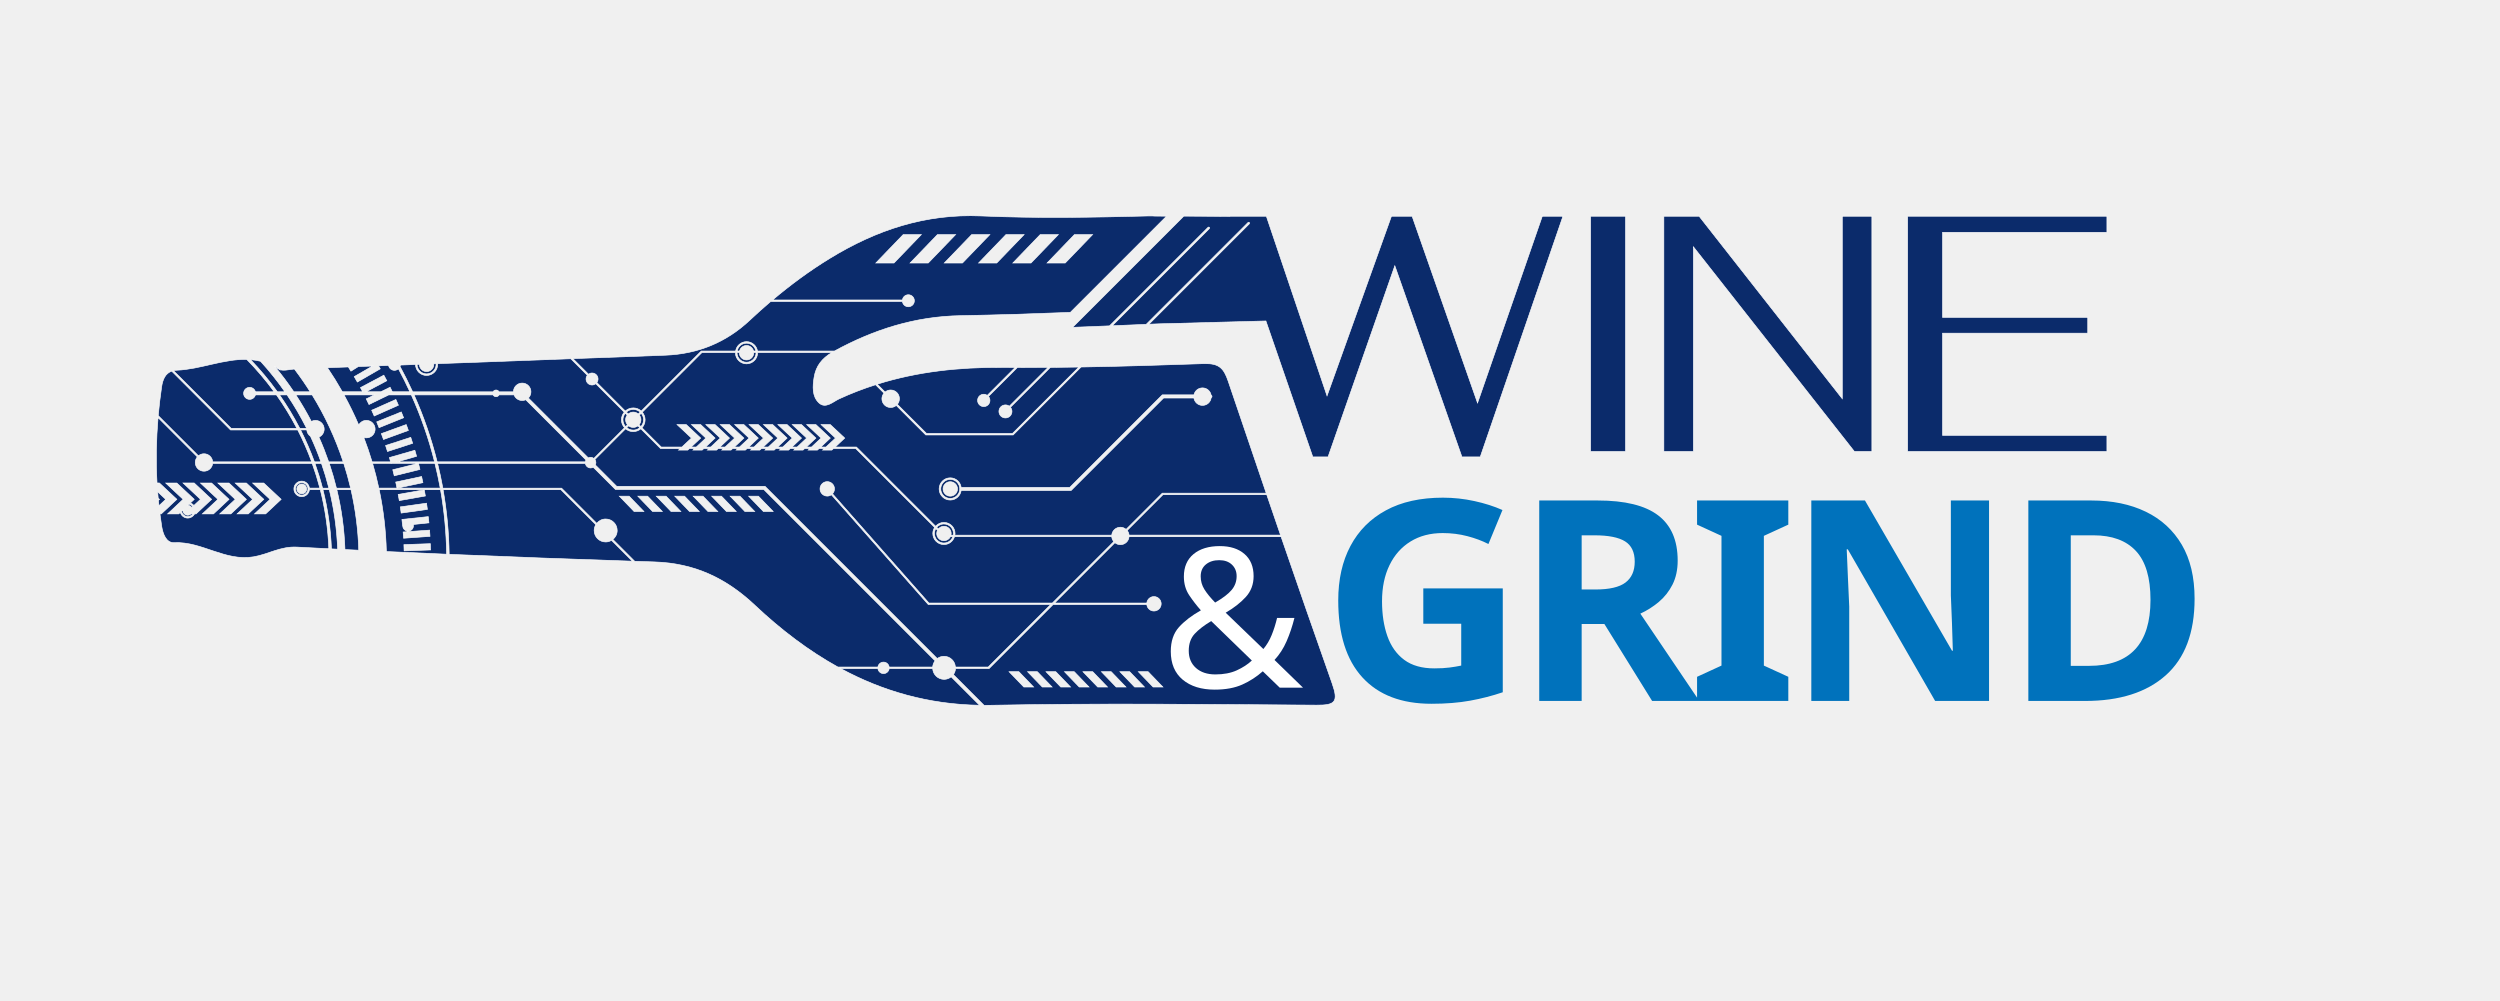
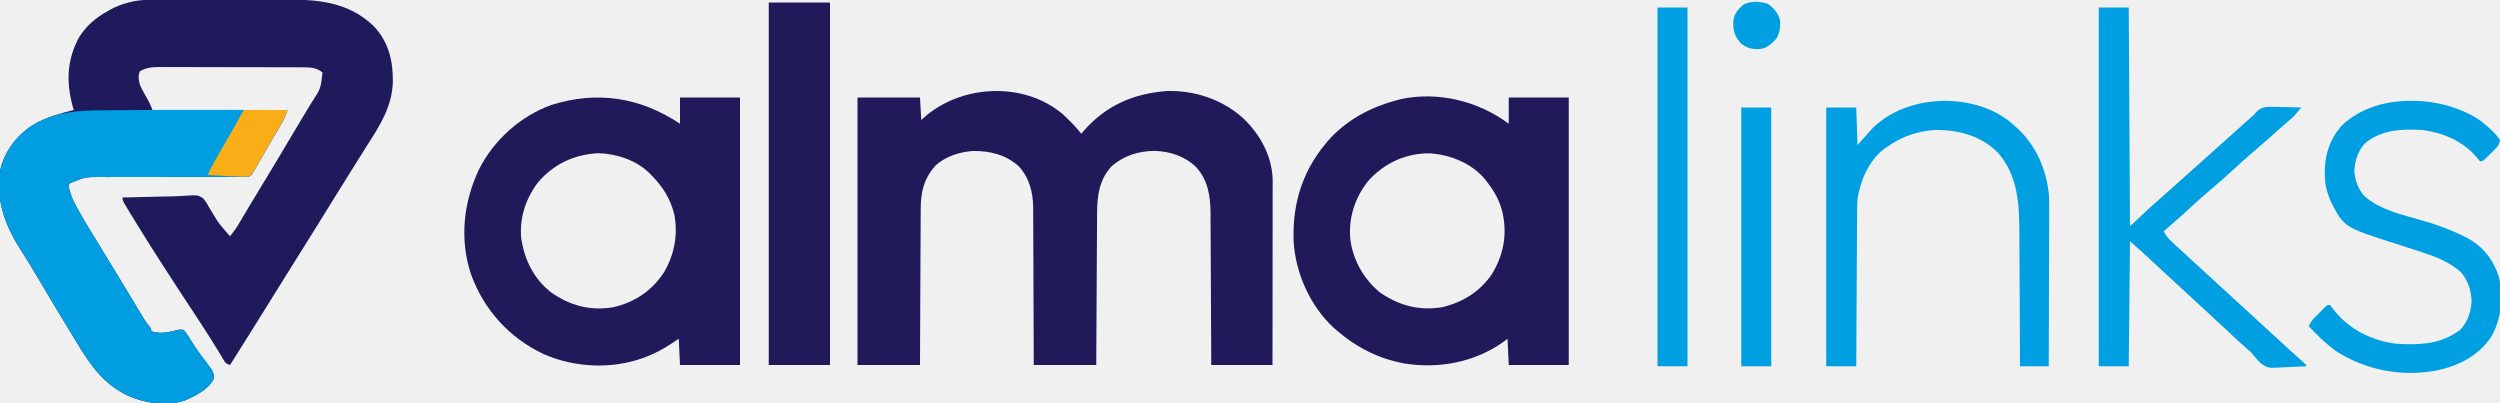
- <svg xmlns="http://www.w3.org/2000/svg" id="Layer_1" version="1.1" viewBox="0 0 1024 410">
-   <defs>
-     <style>
-       .st0 {
-         fill: #0072bc;
-         font-family: Fahkwang-SemiBold, Fahkwang;
-         font-size: 115px;
-         font-weight: 600;
-         letter-spacing: -.04em;
-       }
- 
-       .st1 {
-         fill: #fff;
-         font-family: Fahkwang-Regular, Fahkwang;
-         font-size: 80px;
-         letter-spacing: .03em;
-       }
- 
-       .st2 {
-         fill: #0B2B6B;
-         stroke: #fff;
-         stroke-miterlimit: 10;
-         stroke-width: .25px;
-       }
-     </style>
-   </defs>
-   <text class="st0" transform="translate(541.47 287.11)">
-     <tspan x="0" y="0">GRIND</tspan>
-   </text>
-   <g>
-     <path class="st2" d="M129,189.81c1.18,3.31,2.23,6.69,3.12,10.14h2.59c-.87-3.44-1.88-6.82-3.04-10.14h-2.67Z" />
-     <path class="st2" d="M132.28,200.59c1.96,7.8,3.15,15.91,3.48,24.23.84.04,1.68.09,2.53.13-.31-8.36-1.48-16.51-3.41-24.36h-2.59Z" />
-     <path class="st2" d="M94.41,176.09l-24.07-24.07c-2.56.91-3.67,3.32-4.12,6.31-.59,3.97-1.05,7.94-1.41,11.91l16.46,16.46c.62-.52,1.41-.84,2.29-.84,1.89,0,3.42,1.47,3.56,3.32h40.55c-1.65-4.49-3.56-8.86-5.73-13.08h-27.52Z" />
-     <path class="st2" d="M123.59,197.72c-1.41,0-2.55,1.14-2.55,2.55s1.14,2.55,2.55,2.55,2.55-1.14,2.55-2.55-1.14-2.55-2.55-2.55ZM123.59,202.28c-1.11,0-2.01-.9-2.01-2.01s.9-2.01,2.01-2.01,2.01.9,2.01,2.01-.9,2.01-2.01,2.01Z" />
-     <path class="st2" d="M64.57,201.43c.07.87.15,1.74.23,2.61l.53.5-.45.42c.07.73.15,1.45.23,2.18l2.78-2.6-3.32-3.1Z" />
-     <path class="st2" d="M125.66,176.09h-2.55c2.14,4.22,4.04,8.59,5.67,13.08h2.67c-1.26-3.56-2.69-7.05-4.27-10.45-.86-.59-1.43-1.54-1.53-2.63Z" />
-     <path class="st2" d="M114.19,151.18c-.49-.31-.97-.59-1.46-.86,2.7,3.25,5.24,6.63,7.6,10.15h6.72c-2.02-3.2-4.18-6.31-6.47-9.32-2.25.2-4.88.98-6.4.02Z" />
-     <path class="st2" d="M121.18,161.76c2.29,3.5,4.42,7.13,6.35,10.86.5-.27,1.06-.43,1.67-.43,1.98,0,3.58,1.6,3.58,3.58,0,1.47-.89,2.73-2.15,3.28,1.48,3.3,2.81,6.67,4,10.12h5.95c-3.18-9.69-7.47-18.88-12.72-27.41h-6.68Z" />
-     <path class="st2" d="M127.89,189.81h-40.78c-.19,1.8-1.7,3.2-3.55,3.2-1.98,0-3.58-1.6-3.58-3.58,0-.87.33-1.66.84-2.29l-16.08-16.08c-.76,8.93-.92,17.85-.42,26.77h.97l7.15,6.69-6.38,5.97h-.55c.22,1.71.46,3.42.73,5.14.49,3.09,1.83,6.81,5.15,6.65,11.3-.54,20.78,7.77,32.5,5.79,5.98-1.01,10.96-4.33,17.74-3.98,4.35.23,8.7.45,13.06.67-.33-8.31-1.53-16.4-3.51-24.18h-4.45c-.16,1.61-1.51,2.87-3.16,2.87-1.76,0-3.19-1.43-3.19-3.19s1.43-3.19,3.19-3.19c1.65,0,3,1.26,3.16,2.87h4.28c-.9-3.44-1.95-6.82-3.14-10.14ZM76.91,212.21c-1.46,0-2.68-.99-3.06-2.33l-.66.62h-4.56l6.38-5.97-7.15-6.69h4.56l7.15,6.69-1.6,1.49c.58.21,1.07.57,1.44,1.04l2.71-2.54-7.15-6.69h4.56l7.15,6.69-6.38,5.97h-.58c-.54,1.01-1.59,1.71-2.81,1.71ZM82.87,210.5l6.38-5.97-7.15-6.69h4.56l7.15,6.69-6.38,5.97h-4.56ZM89.99,210.5l6.38-5.97-7.15-6.69h4.56l7.15,6.69-6.38,5.97h-4.56ZM101.67,210.5h-4.56l6.38-5.97-7.15-6.69h4.56l7.15,6.69-6.38,5.97ZM108.79,210.5h-4.56l6.38-5.97-7.15-6.69h4.56l7.15,6.69-6.38,5.97Z" />
-     <path class="st2" d="M171.4,189.81l.61,2.46-10.52,2.62-.62-2.49,10.42-2.6h-10.82l-.28.08-.02-.08h-7.57c.98,3.33,1.84,6.71,2.57,10.14h7.44l-.53-2.5,10.61-2.26.53,2.51-10.57,2.25h17.67c-.62-3.42-1.35-6.79-2.18-10.14h-6.74Z" />
-     <path class="st2" d="M155.31,200.59c1.72,8.2,2.73,16.67,2.95,25.32,8.22.38,16.45.74,24.68,1.1-.14-8.99-.98-17.82-2.5-26.42h-25.12ZM163.1,202.51l10.68-1.88.45,2.53-10.68,1.88-.45-2.53ZM163.96,207.62l10.74-1.51.36,2.54-10.74,1.51-.36-2.54ZM164.9,215.3l-.27-2.55,10.79-1.14.27,2.55-6.41.67c.04.17.07.35.07.53,0,1.21-.98,2.19-2.19,2.19s-2.19-.98-2.19-2.19c0-.03,0-.05,0-.08h-.07ZM165.13,217.9l10.82-.76.18,2.56-10.82.76-.18-2.56ZM165.44,223.07l10.84-.38.09,2.57-10.84.38-.09-2.57Z" />
-     <path class="st2" d="M102.63,147.32c3.96,4.11,7.63,8.51,10.98,13.15h3.08c-3.06-4.39-6.39-8.56-9.99-12.5-1.36-.33-2.72-.54-4.07-.65Z" />
-     <path class="st2" d="M134.86,189.81c1.12,3.32,2.1,6.7,2.95,10.14h5.81c-.8-3.43-1.75-6.81-2.82-10.14h-5.93Z" />
-     <path class="st2" d="M137.97,200.59c1.9,7.9,3.03,16.1,3.33,24.51,1.88.09,3.77.18,5.65.27-.27-8.49-1.35-16.77-3.18-24.78h-5.8Z" />
-     <path class="st2" d="M114.51,161.76c3.05,4.36,5.82,8.93,8.27,13.69h2.82c-2.38-4.75-5.06-9.32-8.02-13.69h-3.06Z" />
-     <path class="st2" d="M380.51,247h50.54l25.16-25.16c-.47-.55-.78-1.24-.85-2.01h-64.4c-.57,1.86-2.28,3.23-4.33,3.23-2.51,0-4.55-2.04-4.55-4.55,0-.91.28-1.76.74-2.47l-32.3-32.3h-9.15l-.67.62h-3.78l.67-.62h-2.12l-.67.62h-3.78l.67-.62h-2.12l-.67.62h-3.78l.67-.62h-2.12l-.67.62h-3.78l.67-.62h-2.12l-.67.62h-3.78l.67-.62h-2.12l-.67.62h-3.78l.67-.62h-2.12l-.67.62h-3.78l.67-.62h-2.12l-.67.62h-3.78l.67-.62h-2.12l-.67.62h-3.78l.67-.62h-2.12l-.67.62h-3.78l.67-.62h-2.12l-.67.62h-3.78l.67-.62h-8.01l-8.1-8.1c-.85.71-1.93,1.16-3.12,1.16s-2.28-.45-3.12-1.17l-12.57,12.57c.26.36.41.8.41,1.27,0,.35-.09.68-.24.97l8.75,8.75h60.75l70.55,70.55c.78-.57,1.73-.92,2.77-.92,2.49,0,4.51,1.94,4.67,4.39h13.44l25.59-25.59h-50.14l-39.68-44.96c-.48.34-1.06.54-1.7.54-1.63,0-2.96-1.33-2.96-2.96s1.33-2.96,2.96-2.96,2.96,1.33,2.96,2.96c0,.79-.31,1.49-.81,2.02l39.47,44.71Z" />
-     <path class="st2" d="M262.64,169.27l-.77.76c.41.53.66,1.19.66,1.91,0,.79-.3,1.5-.78,2.05l.76.76c.67-.75,1.09-1.73,1.09-2.81,0-1.02-.38-1.94-.98-2.67Z" />
-     <path class="st2" d="M76.91,211.03c-1.11,0-2.01-.9-2.01-2.01,0-.05.01-.09.01-.13l-.52.48c.17,1.24,1.23,2.2,2.52,2.2.85,0,1.61-.43,2.07-1.07h-.72c-.36.33-.83.53-1.35.53Z" />
-     <path class="st2" d="M233.79,146.93c-18.18.68-36.36,1.35-54.54,2.03,0,.1.03.19.03.28,0,2.51-2.04,4.55-4.55,4.55s-4.51-2.01-4.54-4.49c-2.06.08-4.12.15-6.19.23-.02.21-.07.41-.14.61,1.84,3.38,3.56,6.83,5.16,10.35h32.94c.23-.44.69-.75,1.23-.75s.99.31,1.23.75h5.89c0-1.98,1.6-3.58,3.58-3.58s3.58,1.6,3.58,3.58c0,.99-.4,1.89-1.05,2.53l24.53,24.53c.29-.15.62-.24.97-.24.5,0,.96.18,1.33.46l12.56-12.56c-.79-.86-1.28-2-1.28-3.26,0-1.19.45-2.27,1.16-3.12l-11.67-11.67c-.42.33-.94.54-1.52.54-1.36,0-2.46-1.1-2.46-2.46,0-.58.21-1.1.54-1.52l-6.79-6.79Z" />
-     <path class="st2" d="M316.42,122.87h53.21c.16-1.21,1.18-2.14,2.43-2.14,1.36,0,2.46,1.1,2.46,2.46s-1.1,2.46-2.46,2.46c-1.25,0-2.27-.93-2.43-2.14h-53.98c-2.89,2.47-5.73,5-8.51,7.62-9.68,9.11-21.29,13.86-34.59,14.36-12.63.47-25.25.94-37.88,1.41l6.37,6.37c.41-.3.91-.49,1.46-.49,1.36,0,2.46,1.1,2.46,2.46,0,.55-.19,1.05-.49,1.46l11.66,11.66c.87-.79,2.01-1.28,3.27-1.28s2.4.49,3.26,1.28l24.57-24.57h14.08c.34-2.18,2.21-3.85,4.48-3.85s4.14,1.68,4.48,3.85h31.52c16.16-8.81,32.99-14.18,51.73-14.5,14.92-.26,29.85-.76,44.89-1.34l39.41-39.41-4.71-.03c-.78-.06-1.63-.08-2.54-.06-22.88.59-45.82,1-68.67,0-22.89-1-43.03,5.74-62.1,17.43-8.27,5.07-16.01,10.78-23.37,17ZM440.1,96.08h7.44l-11.23,11.65h-7.44l11.23-11.65ZM433.52,96.08l-11.23,11.65h-7.44l11.23-11.65h7.44ZM419.49,96.08l-11.23,11.65h-7.44l11.23-11.65h7.44ZM398.01,96.08h7.44l-11.23,11.65h-7.44l11.23-11.65ZM391.43,96.08l-11.23,11.65h-7.44l11.23-11.65h7.44ZM369.96,96.08h7.44l-11.23,11.65h-7.44l11.23-11.65Z" />
-     <path class="st2" d="M410.4,150.5c-17.61-.14-34.65,1.7-51.09,6.86l3.22,3.22c.62-.52,1.41-.84,2.29-.84,1.98,0,3.58,1.6,3.58,3.58,0,.87-.33,1.66-.84,2.29l11.92,11.92h35.25l27.18-27.18c-3.9.06-7.79.11-11.69.14l-16.34,16.34c.38.46.62,1.05.62,1.69,0,1.48-1.2,2.67-2.67,2.67s-2.67-1.2-2.67-2.67,1.2-2.67,2.67-2.67c.6,0,1.14.2,1.59.53l15.89-15.89c-4.19.03-8.39.04-12.58.03l-11.86,11.86c.38.44.61,1.01.61,1.63,0,1.4-1.13,2.53-2.53,2.53s-2.53-1.13-2.53-2.53,1.13-2.53,2.53-2.53c.54,0,1.03.17,1.44.46l11.43-11.43c-1.8,0-3.6,0-5.4-.02Z" />
-     <path class="st2" d="M461.69,217.27c.43.54.71,1.2.78,1.92h62.05c-1.89-5.52-3.77-11.04-5.66-16.56h-42.53l-14.64,14.64Z" />
-     <path class="st2" d="M259.39,176.17c1.02,0,1.94-.37,2.66-.97l-.77-.77c-.53.4-1.18.65-1.9.65s-1.38-.25-1.91-.66l-.77.76c.73.6,1.65.98,2.67.98Z" />
-     <path class="st2" d="M101.08,147.23c-9.59-.26-19.08,4.04-28.63,4.41-.51.02-.97.08-1.4.18l23.63,23.63h26.92c-2.48-4.76-5.27-9.34-8.36-13.69h-8.62c-.28,1.05-1.23,1.82-2.37,1.82-1.36,0-2.46-1.1-2.46-2.46s1.1-2.46,2.46-2.46c1.14,0,2.08.77,2.37,1.82h7.69c-3.42-4.69-7.17-9.11-11.23-13.24Z" />
-     <path class="st2" d="M163.18,151.08c-.43.38-.99.61-1.61.61-1.2,0-2.2-.86-2.41-2-1.37.05-2.74.1-4.11.15l.71,1.23-9.39,5.42-1.28-2.22,7.51-4.34c-1.95.07-3.89.14-5.84.22l-3.01,1.88-1.08-1.73c-2.85.11-5.7.21-8.55.32,2.16,3.19,4.19,6.47,6.09,9.84h8.33l-.9-1.69,9.58-5.09,1.21,2.27-8.49,4.51h6.05l3.8-1.85.9,1.85h7.2c-1.47-3.18-3.03-6.32-4.69-9.39Z" />
-     <path class="st2" d="M78.56,207.87l.39-.37c-.36-.49-.9-.85-1.51-.98l-.52.48c.68,0,1.28.34,1.64.86Z" />
-     <path class="st2" d="M177.69,149.24c0,1.63-1.33,2.96-2.96,2.96s-2.96-1.33-2.96-2.96c0,0,0,0,0,0-.31.01-.63.02-.94.04.02,2.14,1.76,3.87,3.9,3.87s3.9-1.75,3.9-3.9c0-.09-.02-.17-.03-.26l-.94.03c0,.08.02.15.02.22Z" />
-     <path class="st2" d="M215.34,163.74c-.45.2-.94.31-1.45.31-1.53,0-2.82-.96-3.34-2.3h-6.13c-.23.44-.69.75-1.23.75s-.99-.31-1.23-.75h-32.36c3.92,8.77,7.09,17.93,9.46,27.41h60.69c.04-.27.13-.52.26-.75l-24.67-24.67Z" />
-     <path class="st2" d="M256.58,168.81l.76.76c.55-.48,1.26-.78,2.05-.78s1.49.3,2.04.77l.77-.77c-.75-.67-1.73-1.09-2.81-1.09s-2.06.42-2.81,1.09Z" />
-     <path class="st2" d="M256.26,174.75l.76-.77c-.47-.55-.77-1.26-.77-2.04,0-.72.25-1.37.65-1.9l-.77-.77c-.6.73-.97,1.65-.97,2.66,0,1.08.42,2.06,1.09,2.81Z" />
-     <path class="st2" d="M389.23,196.36c-2.15,0-3.9,1.75-3.9,3.9s1.75,3.9,3.9,3.9,3.9-1.75,3.9-3.9-1.75-3.9-3.9-3.9ZM389.23,203.23c-1.63,0-2.96-1.33-2.96-2.96s1.33-2.96,2.96-2.96,2.96,1.33,2.96,2.96-1.33,2.96-2.96,2.96Z" />
-     <path class="st2" d="M493.21,148.94c-16.79.57-33.59,1.11-50.39,1.39l-27.84,27.84h-35.78l-12.1-12.1c-.62.52-1.41.84-2.29.84-1.98,0-3.58-1.6-3.58-3.58,0-.87.33-1.66.84-2.29l-3.45-3.45c-5.04,1.61-10.03,3.52-14.96,5.8-2.44,1.13-5.52,4.21-8.26,1.6-2.81-2.68-2.55-6.74-1.94-10.49.76-4.65,3.29-7.7,7.22-10.07h-30.36s0,.03,0,.05c0,2.51-2.04,4.55-4.55,4.55s-4.55-2.04-4.55-4.55c0-.02,0-.03,0-.05h-13.75l-24.4,24.4c.72.85,1.17,1.93,1.17,3.12,0,1.26-.49,2.4-1.28,3.27l7.9,7.9h8.43l3.93-3.68-5.92-5.54h3.78l5.92,5.54-3.93,3.68h2.12l3.93-3.68-5.92-5.54h3.78l5.92,5.54-3.93,3.68h2.12l3.93-3.68-5.92-5.54h3.78l5.92,5.54-3.93,3.68h2.12l3.93-3.68-5.92-5.54h3.78l5.92,5.54-3.93,3.68h2.12l3.93-3.68-5.92-5.54h3.78l5.92,5.54-3.93,3.68h2.12l3.93-3.68-5.92-5.54h3.78l5.92,5.54-3.93,3.68h2.12l3.93-3.68-5.92-5.54h3.78l5.92,5.54-3.93,3.68h2.12l3.93-3.68-5.92-5.54h3.78l5.92,5.54-3.93,3.68h2.12l3.93-3.68-5.92-5.54h3.78l5.92,5.54-3.93,3.68h2.12l3.93-3.68-5.92-5.54h3.78l5.92,5.54-3.93,3.68h2.12l3.93-3.68-5.92-5.54h3.78l5.92,5.54-3.93,3.68h8.73l32.43,32.43c.83-.95,2.05-1.57,3.41-1.57,2.51,0,4.55,2.04,4.55,4.55,0,.23-.03.46-.07.68h64.25c.16-1.83,1.68-3.26,3.55-3.26.89,0,1.7.34,2.33.88l14.82-14.82h42.58c-5.22-15.3-10.43-30.61-15.6-45.93-1.79-5.29-3.81-7.33-9.83-7.12ZM496.09,162.95c-.24,1.75-1.72,3.1-3.54,3.1s-3.26-1.31-3.53-3.03h-12.41l-37.89,37.89h-44.9s-.08-.02-.12-.02c-.31,2.21-2.19,3.93-4.48,3.93-2.51,0-4.55-2.04-4.55-4.55s2.04-4.55,4.55-4.55c2.3,0,4.18,1.72,4.48,3.93.04,0,.07-.02.12-.02h44.37l37.89-37.89h12.96c.34-1.63,1.78-2.86,3.51-2.86s3.2,1.26,3.52,2.92c.22.1.38.32.38.58s-.15.46-.36.57Z" />
-     <path class="st2" d="M305.78,140.57c-1.92,0-3.51,1.39-3.83,3.21h.96c.31-1.3,1.48-2.27,2.87-2.27s2.56.97,2.87,2.27h.96c-.33-1.82-1.92-3.21-3.83-3.21Z" />
-     <path class="st2" d="M386.64,222.42c1.69,0,3.11-1.08,3.66-2.58h-1.02c-.49.97-1.48,1.64-2.64,1.64-1.63,0-2.96-1.33-2.96-2.96,0-.47.12-.91.32-1.3l-.69-.69c-.35.59-.57,1.26-.57,2,0,2.15,1.75,3.9,3.9,3.9Z" />
-     <path class="st2" d="M389.59,277.24c-.8.63-1.8,1.02-2.89,1.02-2.49,0-4.51-1.94-4.67-4.39h-17.82c-.16,1.14-1.13,2.03-2.31,2.03s-2.16-.88-2.31-2.03h-15.19c17.06,9.22,35.81,14.66,56.85,15.01l-11.64-11.64Z" />
-     <path class="st2" d="M309.27,247.98c10.63,10,21.88,18.57,33.96,25.25h16.35c.16-1.14,1.13-2.03,2.31-2.03s2.16.88,2.31,2.03h17.82c.07-.97.42-1.85.99-2.57l-70.16-70.16h-60.75l-9.11-9.11c-.32.18-.68.29-1.07.29-1.1,0-2-.81-2.16-1.87h-60.53c.82,3.34,1.55,6.72,2.16,10.14h48.63l14.41,14.41c.86-1.08,2.17-1.78,3.66-1.78,2.6,0,4.71,2.11,4.71,4.71,0,1.49-.7,2.8-1.78,3.66l8.95,8.95c2.67.09,5.33.18,8,.26,16.44.52,29.38,6.59,41.31,17.82ZM310.64,203.23l6.06,6.28h-4.01l-6.06-6.28h4.01ZM303.07,203.23l6.06,6.28h-4.01l-6.06-6.28h4.01ZM295.51,203.23l6.06,6.28h-4.01l-6.06-6.28h4.01ZM287.94,203.23l6.06,6.28h-4.01l-6.06-6.28h4.01ZM280.38,203.23l6.06,6.28h-4.01l-6.06-6.28h4.01ZM272.82,203.23l6.06,6.28h-4.01l-6.06-6.28h4.01ZM259.73,209.51l-6.06-6.28h4.01l6.06,6.28h-4.01ZM261.24,203.23h4.01l6.06,6.28h-4.01l-6.06-6.28Z" />
-     <path class="st2" d="M386.64,214.61c-1.19,0-2.24.54-2.96,1.38l.67.67c.54-.67,1.36-1.1,2.29-1.1,1.63,0,2.96,1.33,2.96,2.96,0,.23-.03.46-.09.68h.96c.04-.22.07-.45.07-.68,0-2.15-1.75-3.9-3.9-3.9Z" />
-     <path class="st2" d="M524.73,219.84h-62.27c-.16,1.83-1.68,3.26-3.55,3.26-.85,0-1.63-.31-2.24-.81l-24.71,24.71h37.77c.16-1.48,1.4-2.64,2.93-2.64,1.63,0,2.96,1.33,2.96,2.96s-1.33,2.96-2.96,2.96c-1.52,0-2.77-1.16-2.93-2.64h-38.41l-26.23,26.23h-13.71c-.06.91-.38,1.75-.89,2.45l12.58,12.58c.95,0,1.91,0,2.87-.02,44.43-.86,88.89-.34,133.33-.05,7.56.05,9.08-1.26,6.4-8.84-7.07-20.02-14.04-40.08-20.94-60.16ZM419.36,281.4l-6.06-6.28h4.01l6.06,6.28h-4.01ZM426.93,281.4l-6.06-6.28h4.01l6.06,6.28h-4.01ZM434.49,281.4l-6.06-6.28h4.01l6.06,6.28h-4.01ZM442.05,281.4l-6.06-6.28h4.01l6.06,6.28h-4.01ZM449.62,281.4l-6.06-6.28h4.01l6.06,6.28h-4.01ZM457.18,281.4l-6.06-6.28h4.01l6.06,6.28h-4.01ZM464.75,281.4l-6.06-6.28h4.01l6.06,6.28h-4.01ZM472.31,281.4l-6.06-6.28h4.01l6.06,6.28h-4.01Z" />
-     <path class="st2" d="M631.72,88.57l-26.52,76.5-26.8-76.5h-8.47l-26.38,73.58-24.85-73.58h-14.99l.02.06-19.03-.1c0,.1-.02.2-.1.28l-45.27,45.27c5.03-.2,10.07-.4,15.13-.61l40.37-40.37c.15-.15.38-.15.53,0,.15.15.15.38,0,.53l-39.8,39.8c4.63-.19,9.28-.38,13.93-.58l41.72-41.72c.15-.15.38-.15.53,0s.15.38,0,.53l-41.15,41.15c1.38-.06,2.75-.11,4.12-.17l43.8-1.17,19.21,55.68h6.25l27.35-78.3,27.49,78.3h7.5l33.87-98.57h-8.47Z" />
-     <path class="st2" d="M248.08,221.99c-2.6,0-4.71-2.11-4.71-4.71,0-.88.26-1.69.67-2.39l-14.3-14.3h-48.25c1.51,8.61,2.36,17.45,2.49,26.46,25.01,1.07,50.02,1.99,75.04,2.82l-8.55-8.55c-.7.42-1.51.67-2.39.67Z" />
-     <path class="st2" d="M305.78,148.38c2.15,0,3.9-1.75,3.9-3.9,0-.02,0-.03,0-.05h-.94s0,.03,0,.05c0,1.63-1.33,2.96-2.96,2.96s-2.96-1.33-2.96-2.96c0-.02,0-.03,0-.05h-.94s0,.03,0,.05c0,2.15,1.75,3.9,3.9,3.9Z" />
-     <path class="st2" d="M159.19,161.76l-8.05,3.93-1.13-2.31,3.32-1.62h-12.42c2.2,3.99,4.21,8.1,6.02,12.32.61-1.12,1.78-1.89,3.14-1.89,1.98,0,3.58,1.6,3.58,3.58s-1.6,3.58-3.58,3.58c-.38,0-.73-.07-1.07-.18,1.26,3.28,2.39,6.61,3.41,10h7.58l-.5-1.75,10.43-2.99.71,2.47-7.91,2.27h15.28c-2.38-9.49-5.58-18.65-9.53-27.41h-9.27ZM153.28,170.39l-1.04-2.35,9.91-4.41,1.04,2.35-9.91,4.41ZM154.3,172.79l10.06-4.06.96,2.38-10.06,4.06-.96-2.38ZM156.2,177.61l10.19-3.71.88,2.41-10.19,3.71-.88-2.41ZM158.72,184.93l-.79-2.44,10.31-3.35.79,2.44-10.31,3.35Z" />
-   </g>
-   <text class="st1" transform="translate(475.32 281.68)">
-     <tspan x="0" y="0">&amp;</tspan>
-   </text>
-   <g>
-     <rect class="st2" x="651.5" y="88.57" width="14.32" height="96.36" />
-     <polygon class="st2" points="754.6 163.32 695.96 88.57 681.51 88.57 681.51 184.93 693.62 184.93 693.62 101.09 759.56 184.93 766.72 184.93 766.72 88.57 754.6 88.57 754.6 163.32" />
-     <polygon class="st2" points="862.99 95.17 862.99 88.57 781.36 88.57 781.36 184.93 862.99 184.93 862.99 178.32 795.67 178.32 795.67 136.47 855.14 136.47 855.14 130 795.67 130 795.67 95.17 862.99 95.17" />
-   </g>
+ <svg xmlns="http://www.w3.org/2000/svg" version="1.1" width="2000" height="322">
+   <path d="M0 0 C1.162 -0.006 2.323 -0.011 3.52 -0.017 C4.786 -0.018 6.052 -0.02 7.357 -0.021 C8.711 -0.025 10.065 -0.03 11.419 -0.036 C15.093 -0.049 18.767 -0.055 22.442 -0.06 C24.744 -0.063 27.046 -0.067 29.348 -0.071 C36.57 -0.085 43.792 -0.095 51.014 -0.098 C59.314 -0.103 67.614 -0.12 75.914 -0.149 C82.351 -0.171 88.788 -0.181 95.225 -0.182 C99.058 -0.184 102.892 -0.189 106.725 -0.207 C134.149 -0.329 158.799 0.888 179.871 20.738 C192.106 33.405 195.73 48.924 195.469 66.004 C194.732 85.52 185.179 100.452 174.917 116.438 C171.869 121.212 168.876 126.021 165.879 130.828 C164.6 132.876 163.322 134.924 162.043 136.972 C161.405 137.994 160.767 139.016 160.11 140.069 C158.231 143.077 156.348 146.084 154.465 149.09 C147.245 160.617 140.084 172.178 132.968 183.77 C128.548 190.961 124.073 198.115 119.551 205.242 C115.956 210.914 112.408 216.614 108.879 222.328 C102.336 232.921 95.739 243.48 89.134 254.035 C87.138 257.225 85.145 260.417 83.152 263.609 C82.489 264.672 81.826 265.734 81.142 266.829 C79.887 268.839 78.632 270.85 77.377 272.86 C73.35 279.309 69.283 285.732 65.191 292.14 C61.735 290.988 61.501 290.476 59.723 287.469 C59.244 286.674 58.765 285.879 58.272 285.061 C57.75 284.18 57.229 283.298 56.691 282.39 C51.246 273.391 45.601 264.549 39.816 255.765 C38.994 254.515 38.172 253.265 37.35 252.015 C35.73 249.552 34.109 247.09 32.487 244.628 C18.2 222.932 4.058 201.139 -9.559 179.015 C-10.226 177.931 -10.894 176.846 -11.582 175.729 C-20.809 160.682 -20.809 160.682 -20.809 158.14 C-14.872 157.995 -8.935 157.853 -2.998 157.713 C-0.987 157.665 1.024 157.617 3.035 157.568 C4.003 157.544 4.971 157.52 5.969 157.496 C6.934 157.472 7.9 157.448 8.895 157.424 C11.8 157.359 14.705 157.315 17.61 157.27 C21.217 157.209 24.793 157.046 28.39 156.784 C39.61 156.095 39.61 156.095 43.738 158.824 C45.78 161.235 47.22 163.597 48.691 166.39 C49.804 168.226 50.921 170.06 52.043 171.89 C52.568 172.788 53.093 173.685 53.634 174.609 C55.81 178.146 58.342 181.267 61.066 184.39 C61.868 185.324 62.67 186.257 63.496 187.219 C64.056 187.853 64.615 188.487 65.191 189.14 C67.834 185.94 70.151 182.738 72.266 179.168 C72.842 178.201 73.417 177.234 74.011 176.238 C74.627 175.195 75.244 174.152 75.879 173.078 C77.231 170.807 78.584 168.536 79.938 166.265 C80.287 165.679 80.636 165.092 80.996 164.488 C84.425 158.735 87.907 153.015 91.394 147.297 C98.756 135.219 106.01 123.078 113.212 110.904 C116.976 104.544 120.753 98.193 124.586 91.875 C125.277 90.733 125.968 89.591 126.66 88.45 C127.926 86.361 129.197 84.275 130.473 82.192 C137.793 70.95 137.793 70.95 139.191 58.14 C134.845 54.518 130.314 54.017 124.822 54 C123.733 53.994 122.644 53.989 121.522 53.983 C119.736 53.981 119.736 53.981 117.915 53.979 C116.658 53.974 115.4 53.969 114.105 53.964 C110.658 53.951 107.212 53.945 103.766 53.94 C101.611 53.937 99.456 53.933 97.301 53.929 C90.554 53.915 83.806 53.905 77.059 53.902 C69.279 53.897 61.5 53.88 53.721 53.851 C47.701 53.829 41.681 53.819 35.662 53.818 C32.069 53.816 28.477 53.811 24.885 53.793 C20.875 53.773 16.866 53.778 12.856 53.784 C11.672 53.775 10.488 53.766 9.268 53.756 C3.162 53.787 -1.468 54.052 -6.809 57.14 C-8.635 60.793 -7.825 64.353 -6.809 68.14 C-5.036 72.125 -2.874 75.9 -0.719 79.687 C1.191 83.14 1.191 83.14 3.191 88.14 C38.831 88.14 74.471 88.14 111.191 88.14 C109.538 93.1 107.677 97.004 105.004 101.39 C104.112 102.878 103.221 104.366 102.332 105.855 C101.592 107.093 101.592 107.093 100.838 108.355 C98.967 111.52 97.13 114.705 95.301 117.894 C94.967 118.476 94.633 119.058 94.289 119.658 C92.617 122.572 90.948 125.488 89.283 128.405 C88.666 129.479 88.049 130.553 87.414 131.66 C86.865 132.62 86.316 133.58 85.75 134.569 C85.236 135.418 84.721 136.266 84.191 137.14 C83.559 138.195 83.559 138.195 82.914 139.27 C81.191 141.14 81.191 141.14 78.862 141.64 C77.939 141.64 77.016 141.639 76.066 141.639 C75.005 141.649 73.944 141.658 72.851 141.668 C71.104 141.654 71.104 141.654 69.323 141.639 C68.097 141.644 66.87 141.65 65.607 141.655 C62.936 141.665 60.267 141.667 57.597 141.657 C53.363 141.641 49.129 141.655 44.895 141.673 C36.654 141.704 28.413 141.705 20.171 141.703 C9.722 141.702 -0.728 141.712 -11.177 141.752 C-15.372 141.767 -19.567 141.767 -23.762 141.754 C-27.014 141.748 -30.265 141.762 -33.517 141.772 C-34.659 141.764 -35.8 141.756 -36.977 141.748 C-50.555 141.672 -50.555 141.672 -62.707 146.619 C-64.008 148.098 -64.008 148.098 -63.789 150.145 C-62.483 155.24 -60.799 159.837 -58.246 164.453 C-57.864 165.159 -57.482 165.865 -57.088 166.592 C-51.468 176.793 -45.293 186.685 -39.201 196.608 C-35.566 202.529 -31.961 208.467 -28.359 214.408 C-27.312 216.135 -26.263 217.861 -25.214 219.587 C-21.896 225.046 -18.584 230.508 -15.288 235.98 C-13.734 238.56 -12.177 241.138 -10.62 243.715 C-9.879 244.943 -9.14 246.171 -8.402 247.4 C-7.378 249.106 -6.349 250.809 -5.32 252.512 C-4.737 253.48 -4.154 254.449 -3.553 255.447 C-1.828 258.217 -1.828 258.217 0.411 260.867 C2.191 263.14 2.191 263.14 2.191 265.14 C9.263 267.498 16.193 266.038 23.191 264.14 C25.641 263.68 25.641 263.68 28.191 264.14 C29.965 266.257 31.293 268.166 32.691 270.515 C33.551 271.889 34.414 273.26 35.281 274.629 C35.743 275.359 36.204 276.09 36.679 276.842 C39.883 281.712 43.449 286.342 46.988 290.972 C52.221 298.018 52.221 298.018 52.191 303.14 C48.351 311.465 37.215 317.013 29.199 320.414 C14.866 325.601 -3.313 322.691 -16.77 316.526 C-36.54 307.019 -46.977 291.427 -57.956 273.21 C-59.878 270.026 -61.814 266.852 -63.754 263.68 C-71.889 250.354 -79.899 236.959 -87.839 223.516 C-92.641 215.39 -97.519 207.333 -102.621 199.39 C-115.357 179.483 -122.981 157.94 -118.125 134.023 C-113.813 119.101 -104.111 107.016 -90.809 99.14 C-80.972 93.738 -70.612 90.881 -59.809 88.14 C-60.097 87.122 -60.386 86.104 -60.684 85.055 C-65.861 65.764 -65.34 48.502 -55.883 30.539 C-50.046 20.977 -42.536 14.514 -32.809 9.14 C-32.155 8.754 -31.501 8.367 -30.828 7.969 C-21.767 2.945 -10.341 0.031 0 0 Z " fill="#1F1A5B" transform="translate(118.8085,-0.1404419)" />
+   <path d="M0 0 C5.423 4.973 10.491 10.05 15.023 15.855 C15.678 15.094 16.333 14.332 17.008 13.547 C34.867 -6.831 56.811 -16.294 83.477 -18.332 C105.858 -19.015 128.53 -11.352 145.023 3.855 C158.187 16.702 167.406 33.235 168.146 51.968 C168.146 53.083 168.145 54.198 168.144 55.348 C168.146 57.278 168.146 57.278 168.148 59.248 C168.144 60.662 168.141 62.076 168.137 63.49 C168.137 64.988 168.137 66.487 168.137 67.985 C168.138 72.042 168.132 76.1 168.125 80.157 C168.119 84.401 168.118 88.645 168.117 92.889 C168.114 100.921 168.105 108.954 168.095 116.986 C168.084 126.132 168.079 135.278 168.074 144.425 C168.063 163.235 168.045 182.045 168.023 200.855 C151.853 200.855 135.683 200.855 119.023 200.855 C119.002 194.967 119.002 194.967 118.979 188.96 C118.929 175.957 118.862 162.953 118.788 149.949 C118.743 142.069 118.703 134.188 118.677 126.308 C118.654 119.434 118.62 112.559 118.575 105.685 C118.551 102.051 118.532 98.416 118.526 94.782 C118.519 90.708 118.488 86.635 118.456 82.562 C118.458 80.786 118.458 80.786 118.46 78.974 C118.31 65.463 116.311 52.91 107.02 42.641 C97.59 33.582 86.071 29.948 73.211 29.543 C60.596 29.818 48.719 33.45 39.211 41.98 C29.454 52.558 27.729 65.437 27.705 79.156 C27.695 80.474 27.684 81.792 27.674 83.15 C27.647 86.742 27.632 90.335 27.619 93.927 C27.603 97.689 27.576 101.452 27.551 105.214 C27.504 112.329 27.467 119.443 27.434 126.558 C27.396 134.662 27.346 142.766 27.296 150.87 C27.193 167.532 27.105 184.194 27.023 200.855 C10.523 200.855 -5.977 200.855 -22.977 200.855 C-22.986 196.804 -22.995 192.752 -23.005 188.577 C-23.039 175.162 -23.094 161.747 -23.16 148.332 C-23.2 140.202 -23.233 132.072 -23.248 123.942 C-23.261 116.85 -23.288 109.759 -23.331 102.667 C-23.354 98.917 -23.369 95.167 -23.368 91.417 C-23.368 87.876 -23.386 84.337 -23.418 80.796 C-23.43 78.899 -23.423 77.001 -23.415 75.104 C-23.564 62.708 -26.421 51.165 -34.977 41.855 C-45.446 32.565 -57.815 29.5 -71.535 29.641 C-82.104 30.3 -93.546 34.002 -101.539 41.223 C-111.029 52.002 -113.425 62.556 -113.409 76.545 C-113.418 77.906 -113.428 79.267 -113.44 80.628 C-113.467 84.297 -113.477 87.965 -113.483 91.634 C-113.492 95.478 -113.518 99.322 -113.543 103.165 C-113.586 110.432 -113.615 117.699 -113.638 124.966 C-113.665 133.245 -113.709 141.523 -113.754 149.801 C-113.847 166.819 -113.917 183.837 -113.977 200.855 C-130.477 200.855 -146.977 200.855 -163.977 200.855 C-163.977 130.235 -163.977 59.615 -163.977 -13.145 C-147.477 -13.145 -130.977 -13.145 -113.977 -13.145 C-113.482 -4.235 -113.482 -4.235 -112.977 4.855 C-110.718 2.875 -110.718 2.875 -108.414 0.855 C-78.272 -23.715 -30.398 -25.448 0 0 Z " fill="#201A5B" transform="translate(849.9766,91.14453)" />
+   <path d="M0 0 C0 -6.93 0 -13.86 0 -21 C15.84 -21 31.68 -21 48 -21 C48 49.62 48 120.24 48 193 C32.16 193 16.32 193 0 193 C-0.33 186.07 -0.66 179.14 -1 172 C-3.083 173.382 -5.166 174.764 -7.312 176.188 C-13.316 180.083 -19.32 183.38 -26 186 C-26.884 186.357 -27.769 186.714 -28.68 187.082 C-54.311 196.561 -84.364 195.244 -109.25 184.176 C-136.547 171.344 -156.954 148.739 -167.17 120.481 C-176.584 92.33 -173.195 62.512 -160.598 36.055 C-148.656 12.833 -127.623 -6.126 -103 -15 C-66.274 -26.603 -31.794 -21.196 0 0 Z M-114.051 47.473 C-123.61 60.389 -128.62 75.905 -127 92 C-124.283 109.016 -117.021 123.931 -103.312 134.75 C-88.217 145.533 -71.858 149.836 -53.516 146.785 C-36.252 142.93 -22.237 133.496 -12.688 118.625 C-4.314 104.381 -1.419 88.29 -4.684 71.961 C-8.012 59.505 -13.94 50.075 -23 41 C-23.638 40.35 -24.276 39.701 -24.934 39.031 C-35.466 29.046 -50.743 24.004 -65.125 23.562 C-84.636 24.43 -101.583 32.441 -114.051 47.473 Z " fill="#201A5B" transform="translate(544,99)" />
+   <path d="M0 0 C0 -6.93 0 -13.86 0 -21 C15.84 -21 31.68 -21 48 -21 C48 49.62 48 120.24 48 193 C32.16 193 16.32 193 0 193 C-0.33 186.07 -0.66 179.14 -1 172 C-2.299 172.99 -3.599 173.98 -4.938 175 C-27.647 190.836 -56.045 196.171 -83.188 191.812 C-104.19 188.052 -121.968 178.887 -138 165 C-138.745 164.357 -139.49 163.714 -140.258 163.051 C-158.994 145.566 -170.771 119.176 -172.123 93.679 C-173.159 61.889 -164.027 34.886 -142.441 11.191 C-127.751 -4.181 -109.401 -13.685 -89 -19 C-88.067 -19.246 -87.133 -19.492 -86.172 -19.746 C-56.408 -26.056 -24.126 -18.095 0 0 Z M-112.504 45.82 C-123.142 59.245 -128.441 75.688 -126.719 92.793 C-124.485 109.395 -115.912 124.363 -103 135 C-87.908 145.353 -71.708 149.81 -53.516 146.785 C-37.367 143.179 -23.156 134.431 -13.738 120.703 C-4.059 105.085 -1.031 88.583 -5.059 70.695 C-7.405 61.485 -11.226 54.534 -17 47 C-17.642 46.158 -18.284 45.316 -18.945 44.449 C-29.657 31.681 -45.791 25.199 -62.055 23.723 C-81.524 23.077 -99.628 31.317 -112.504 45.82 Z " fill="#201A5B" transform="translate(1207,99)" />
+   <path d="M0 0 C-1.531 4.83 -3.56 8.938 -6.188 13.25 C-7.08 14.737 -7.97 16.226 -8.859 17.715 C-9.599 18.952 -9.599 18.952 -10.354 20.214 C-12.225 23.38 -14.061 26.564 -15.891 29.754 C-16.225 30.336 -16.559 30.918 -16.903 31.518 C-18.574 34.432 -20.243 37.347 -21.909 40.265 C-22.526 41.339 -23.142 42.413 -23.777 43.52 C-24.326 44.48 -24.875 45.44 -25.441 46.429 C-25.956 47.277 -26.47 48.126 -27 49 C-27.632 50.054 -27.632 50.054 -28.277 51.13 C-30 53 -30 53 -32.329 53.499 C-33.252 53.499 -34.175 53.499 -35.126 53.499 C-36.187 53.508 -37.248 53.518 -38.341 53.528 C-39.505 53.518 -40.669 53.508 -41.868 53.498 C-43.095 53.504 -44.321 53.509 -45.585 53.515 C-48.255 53.524 -50.924 53.526 -53.594 53.516 C-57.829 53.501 -62.062 53.515 -66.297 53.532 C-74.538 53.563 -82.779 53.565 -91.02 53.563 C-101.47 53.561 -111.919 53.572 -122.369 53.611 C-126.564 53.626 -130.759 53.626 -134.954 53.614 C-138.205 53.608 -141.457 53.621 -144.708 53.631 C-145.85 53.623 -146.992 53.616 -148.168 53.608 C-161.746 53.532 -161.746 53.532 -173.899 58.479 C-175.199 59.958 -175.199 59.958 -174.981 62.005 C-173.675 67.1 -171.991 71.697 -169.438 76.312 C-169.055 77.019 -168.673 77.725 -168.279 78.452 C-162.66 88.653 -156.485 98.545 -150.393 108.468 C-146.758 114.389 -143.152 120.327 -139.551 126.267 C-138.503 127.994 -137.455 129.721 -136.406 131.447 C-133.088 136.906 -129.776 142.368 -126.479 147.84 C-124.925 150.419 -123.368 152.997 -121.811 155.575 C-121.071 156.802 -120.332 158.031 -119.594 159.26 C-118.57 160.965 -117.541 162.668 -116.512 164.371 C-115.929 165.34 -115.346 166.308 -114.745 167.306 C-113.019 170.077 -113.019 170.077 -110.781 172.727 C-109 175 -109 175 -109 177 C-101.929 179.357 -94.999 177.898 -88 176 C-85.551 175.539 -85.551 175.539 -83 176 C-81.227 178.117 -79.899 180.026 -78.5 182.375 C-77.641 183.749 -76.777 185.12 -75.91 186.488 C-75.449 187.219 -74.988 187.949 -74.512 188.702 C-71.308 193.571 -67.742 198.202 -64.203 202.832 C-58.97 209.878 -58.97 209.878 -59 215 C-62.841 223.325 -73.977 228.872 -81.992 232.273 C-96.326 237.46 -114.505 234.551 -127.961 228.385 C-147.731 218.878 -158.169 203.287 -169.147 185.069 C-171.069 181.886 -173.006 178.712 -174.945 175.539 C-183.081 162.214 -191.091 148.819 -199.03 135.376 C-203.832 127.249 -208.71 119.193 -213.812 111.25 C-226.548 91.342 -234.173 69.799 -229.316 45.883 C-225.005 30.962 -215.303 18.872 -202 11 C-184.33 1.315 -167.414 0.352 -147.703 0.262 C-144.967 0.246 -142.231 0.215 -139.495 0.186 C-93.001 -0.316 -46.495 -0.086 0 0 Z " fill="#009EE1" transform="translate(230,88)" />
+   <path d="M0 0 C16.17 0 32.34 0 49 0 C49 95.7 49 191.4 49 290 C32.83 290 16.66 290 0 290 C0 194.3 0 98.6 0 0 Z " fill="#201A5B" transform="translate(615,2)" />
+   <path d="M0 0 C7.92 0 15.84 0 24 0 C24.33 57.75 24.66 115.5 25 175 C30.28 170.05 35.56 165.1 41 160 C43.64 157.69 46.28 155.38 49 153 C50.671 151.504 52.338 150.005 54 148.5 C56.959 145.83 59.929 143.177 62.938 140.562 C67.133 136.909 71.234 133.155 75.344 129.406 C78.167 126.849 81.031 124.342 83.906 121.844 C86.464 119.591 88.982 117.297 91.5 115 C95.264 111.567 99.061 108.184 102.906 104.844 C105.464 102.591 107.982 100.297 110.5 98 C114.951 93.942 119.439 89.934 124 86 C124.406 85.497 124.812 84.994 125.231 84.476 C128.11 81.314 130.172 80.115 134.469 79.518 C138.642 79.409 142.769 79.475 146.938 79.625 C148.399 79.655 149.861 79.683 151.322 79.707 C154.883 79.773 158.441 79.876 162 80 C155.833 87.379 155.833 87.379 152.25 90.375 C149.122 93.037 146.046 95.744 143 98.5 C137.677 103.299 132.311 108.041 126.848 112.68 C119.71 118.748 112.738 124.951 105.879 131.332 C101.309 135.567 96.608 139.635 91.859 143.668 C85.277 149.267 78.81 154.951 72.485 160.839 C68.395 164.647 64.23 168.349 60 172 C58.499 173.312 56.999 174.624 55.5 175.938 C54.333 176.958 53.167 177.979 52 179 C53.386 182.158 54.969 184.167 57.492 186.504 C58.191 187.157 58.89 187.809 59.611 188.482 C60.358 189.168 61.105 189.855 61.875 190.562 C62.642 191.276 63.409 191.989 64.2 192.723 C66.461 194.822 68.729 196.912 71 199 C71.588 199.542 72.175 200.084 72.781 200.643 C76.176 203.774 79.586 206.889 83 210 C85.001 211.832 87.001 213.666 89 215.5 C90 216.417 91 217.333 92 218.25 C102 227.417 112 236.583 122 245.75 C122.495 246.204 122.99 246.657 123.5 247.125 C124.501 248.042 125.501 248.96 126.502 249.877 C128.989 252.157 131.476 254.437 133.965 256.715 C139.743 262.007 145.508 267.312 151.256 272.636 C155.544 276.599 159.891 280.492 164.27 284.355 C164.841 284.898 165.412 285.441 166 286 C166 286.33 166 286.66 166 287 C161.502 287.275 157.009 287.473 152.505 287.604 C150.979 287.659 149.453 287.734 147.929 287.83 C135.314 288.604 135.314 288.604 129.752 284.749 C126.909 282.056 124.48 279.026 122 276 C120.631 274.72 119.233 273.47 117.797 272.266 C113.835 268.876 110.039 265.332 106.25 261.75 C100.512 256.348 94.741 250.987 88.922 245.672 C85.794 242.811 82.676 239.939 79.562 237.062 C79.022 236.563 78.482 236.064 77.925 235.55 C76.83 234.539 75.736 233.527 74.641 232.516 C71.928 230.01 69.214 227.505 66.5 225 C65.417 224 64.333 223 63.25 222 C62.446 221.257 62.446 221.257 61.625 220.5 C56.75 216 56.75 216 55.124 214.499 C54.044 213.502 52.964 212.505 51.884 211.509 C49.123 208.962 46.365 206.412 43.609 203.859 C43.047 203.339 42.484 202.818 41.904 202.281 C40.853 201.308 39.802 200.334 38.752 199.359 C34.224 195.171 29.613 191.101 25 187 C24.67 220 24.34 253 24 287 C16.08 287 8.16 287 0 287 C0 192.29 0 97.58 0 0 Z " fill="#009FE2" transform="translate(1679,6)" />
+   <path d="M0 0 C1.581 1.354 3.144 2.729 4.688 4.125 C5.445 4.79 6.203 5.455 6.984 6.141 C22.098 20.212 30.414 40.306 31.959 60.713 C32.052 64.341 32.059 67.958 32.028 71.588 C32.027 72.959 32.028 74.331 32.029 75.703 C32.03 79.373 32.013 83.044 31.992 86.714 C31.973 90.57 31.971 94.425 31.968 98.281 C31.958 105.559 31.934 112.836 31.904 120.113 C31.87 128.409 31.853 136.704 31.838 144.999 C31.807 162.041 31.754 179.083 31.688 196.125 C24.098 196.125 16.508 196.125 8.688 196.125 C8.682 194.532 8.676 192.939 8.67 191.297 C8.612 176.233 8.54 161.169 8.452 146.104 C8.407 138.361 8.368 130.618 8.341 122.874 C8.318 116.117 8.284 109.361 8.239 102.605 C8.215 99.034 8.196 95.463 8.19 91.892 C8.141 67.578 7.653 43.887 -9.492 24.684 C-23.104 11.495 -40.782 6.922 -59.312 7.125 C-73.768 7.962 -86.618 12.646 -98.312 21.125 C-98.945 21.562 -99.578 21.999 -100.23 22.449 C-112.284 31.634 -118.991 47.573 -121.312 62.125 C-121.608 66.566 -121.623 70.998 -121.631 75.448 C-121.641 76.756 -121.651 78.064 -121.662 79.412 C-121.689 82.973 -121.704 86.535 -121.717 90.096 C-121.733 93.828 -121.76 97.559 -121.785 101.291 C-121.832 108.345 -121.869 115.4 -121.902 122.454 C-121.94 130.491 -121.99 138.527 -122.04 146.563 C-122.143 163.084 -122.232 179.604 -122.312 196.125 C-130.232 196.125 -138.153 196.125 -146.312 196.125 C-146.312 127.815 -146.312 59.505 -146.312 -10.875 C-138.393 -10.875 -130.472 -10.875 -122.312 -10.875 C-121.983 -0.975 -121.653 8.925 -121.312 19.125 C-115.183 12.316 -115.183 12.316 -109.062 5.5 C-81.542 -21.511 -29.989 -23.196 0 0 Z " fill="#009FE2" transform="translate(1607.312,96.875)" />
+   <path d="M0 0 C5.454 4.44 11.046 9.138 15 15 C14.654 18.284 13.431 19.945 11.129 22.234 C10.555 22.808 9.98 23.382 9.389 23.973 C8.485 24.852 8.485 24.852 7.562 25.75 C6.964 26.352 6.365 26.954 5.748 27.574 C1.267 32 1.267 32 -1 32 C-2.026 30.875 -2.996 29.697 -3.938 28.5 C-14.83 15.758 -30.644 9.186 -47 7 C-63.291 6.041 -79.734 6.635 -92.875 17.559 C-98.557 23.482 -101.157 31.469 -101.5 39.562 C-101.17 47.264 -98.407 54.676 -93.027 60.293 C-79.97 71.288 -62.621 74.973 -46.574 79.555 C-35.236 82.809 -24.584 86.767 -14 92 C-13.024 92.481 -12.048 92.962 -11.043 93.457 C1.549 100.338 9.876 111.032 14.129 124.602 C17.908 140.665 16.116 158.752 7.688 172.875 C-2.629 187.925 -18.329 195.752 -35.922 199.441 C-63.87 204.513 -92.113 199.238 -116 184 C-124.1 178.259 -131.159 171.159 -138 164 C-136.687 161.101 -135.273 159.017 -133.031 156.766 C-132.175 155.905 -132.175 155.905 -131.301 155.027 C-130.409 154.148 -130.409 154.148 -129.5 153.25 C-128.906 152.648 -128.311 152.046 -127.699 151.426 C-126.843 150.573 -126.843 150.573 -125.969 149.703 C-125.447 149.184 -124.926 148.665 -124.389 148.13 C-123 147 -123 147 -121 147 C-119.66 148.607 -118.379 150.263 -117.125 151.938 C-105.071 166.943 -86.969 175.62 -68 178 C-51.032 178.961 -34.596 178.816 -20 169 C-19.093 168.423 -18.185 167.845 -17.25 167.25 C-10.916 160.916 -8.308 152.844 -7.75 144.062 C-8.057 135.3 -10.442 127.892 -16 121 C-25.42 112.42 -37.048 108.096 -49 104.25 C-50.019 103.914 -51.038 103.578 -52.088 103.232 C-57.726 101.376 -63.377 99.561 -69.035 97.766 C-109.692 84.743 -109.692 84.743 -120 65 C-122.753 58.813 -124.703 52.777 -125 46 C-125.052 45.12 -125.103 44.239 -125.156 43.332 C-125.642 28.017 -121.522 14.156 -110.969 2.84 C-104.272 -3.418 -96.553 -7.808 -88 -11 C-86.967 -11.394 -85.935 -11.789 -84.871 -12.195 C-58.063 -20.611 -22.922 -16.232 0 0 Z " fill="#009FE2" transform="translate(1985,97)" />
+   <path d="M0 0 C7.92 0 15.84 0 24 0 C24 94.71 24 189.42 24 287 C16.08 287 8.16 287 0 287 C0 192.29 0 97.58 0 0 Z " fill="#009FE2" transform="translate(1326,6)" />
+   <path d="M0 0 C7.92 0 15.84 0 24 0 C24 68.31 24 136.62 24 207 C16.08 207 8.16 207 0 207 C0 138.69 0 70.38 0 0 Z " fill="#009FE2" transform="translate(1393,86)" />
+   <path d="M0 0 C11.55 0 23.1 0 35 0 C33.347 4.959 31.486 8.864 28.812 13.25 C27.92 14.737 27.03 16.226 26.141 17.715 C25.648 18.54 25.154 19.365 24.646 20.214 C22.775 23.38 20.939 26.564 19.109 29.754 C18.775 30.336 18.441 30.918 18.097 31.518 C16.426 34.432 14.757 37.347 13.091 40.265 C12.474 41.339 11.858 42.413 11.223 43.52 C10.674 44.48 10.125 45.44 9.559 46.429 C8.143 48.764 6.804 50.948 5 53 C2.094 53.426 2.094 53.426 -1.5 53.312 C-2.142 53.297 -2.784 53.282 -3.446 53.266 C-5.632 53.203 -7.815 53.105 -10 53 C-10.845 52.962 -11.691 52.924 -12.562 52.884 C-18.044 52.631 -23.522 52.33 -29 52 C-25.445 44.617 -21.487 37.548 -17.312 30.5 C-11.381 20.416 -5.638 10.251 0 0 Z " fill="#F9AE18" transform="translate(195,88)" />
+   <path d="M0 0 C4.567 3.342 8.08 7.35 9.562 12.875 C10.083 18.392 9.398 23.108 6.562 27.875 C2.745 32.003 -0.89 35.497 -6.672 36.113 C-12.904 36.297 -16.395 35.606 -21.438 31.875 C-26.763 26.117 -27.964 21.668 -27.812 13.922 C-27.046 7.69 -24.126 4.253 -19.375 0.375 C-13.422 -2.562 -6.143 -2.01 0 0 Z " fill="#009FE2" transform="translate(1414.438,3.125)" />
</svg>
